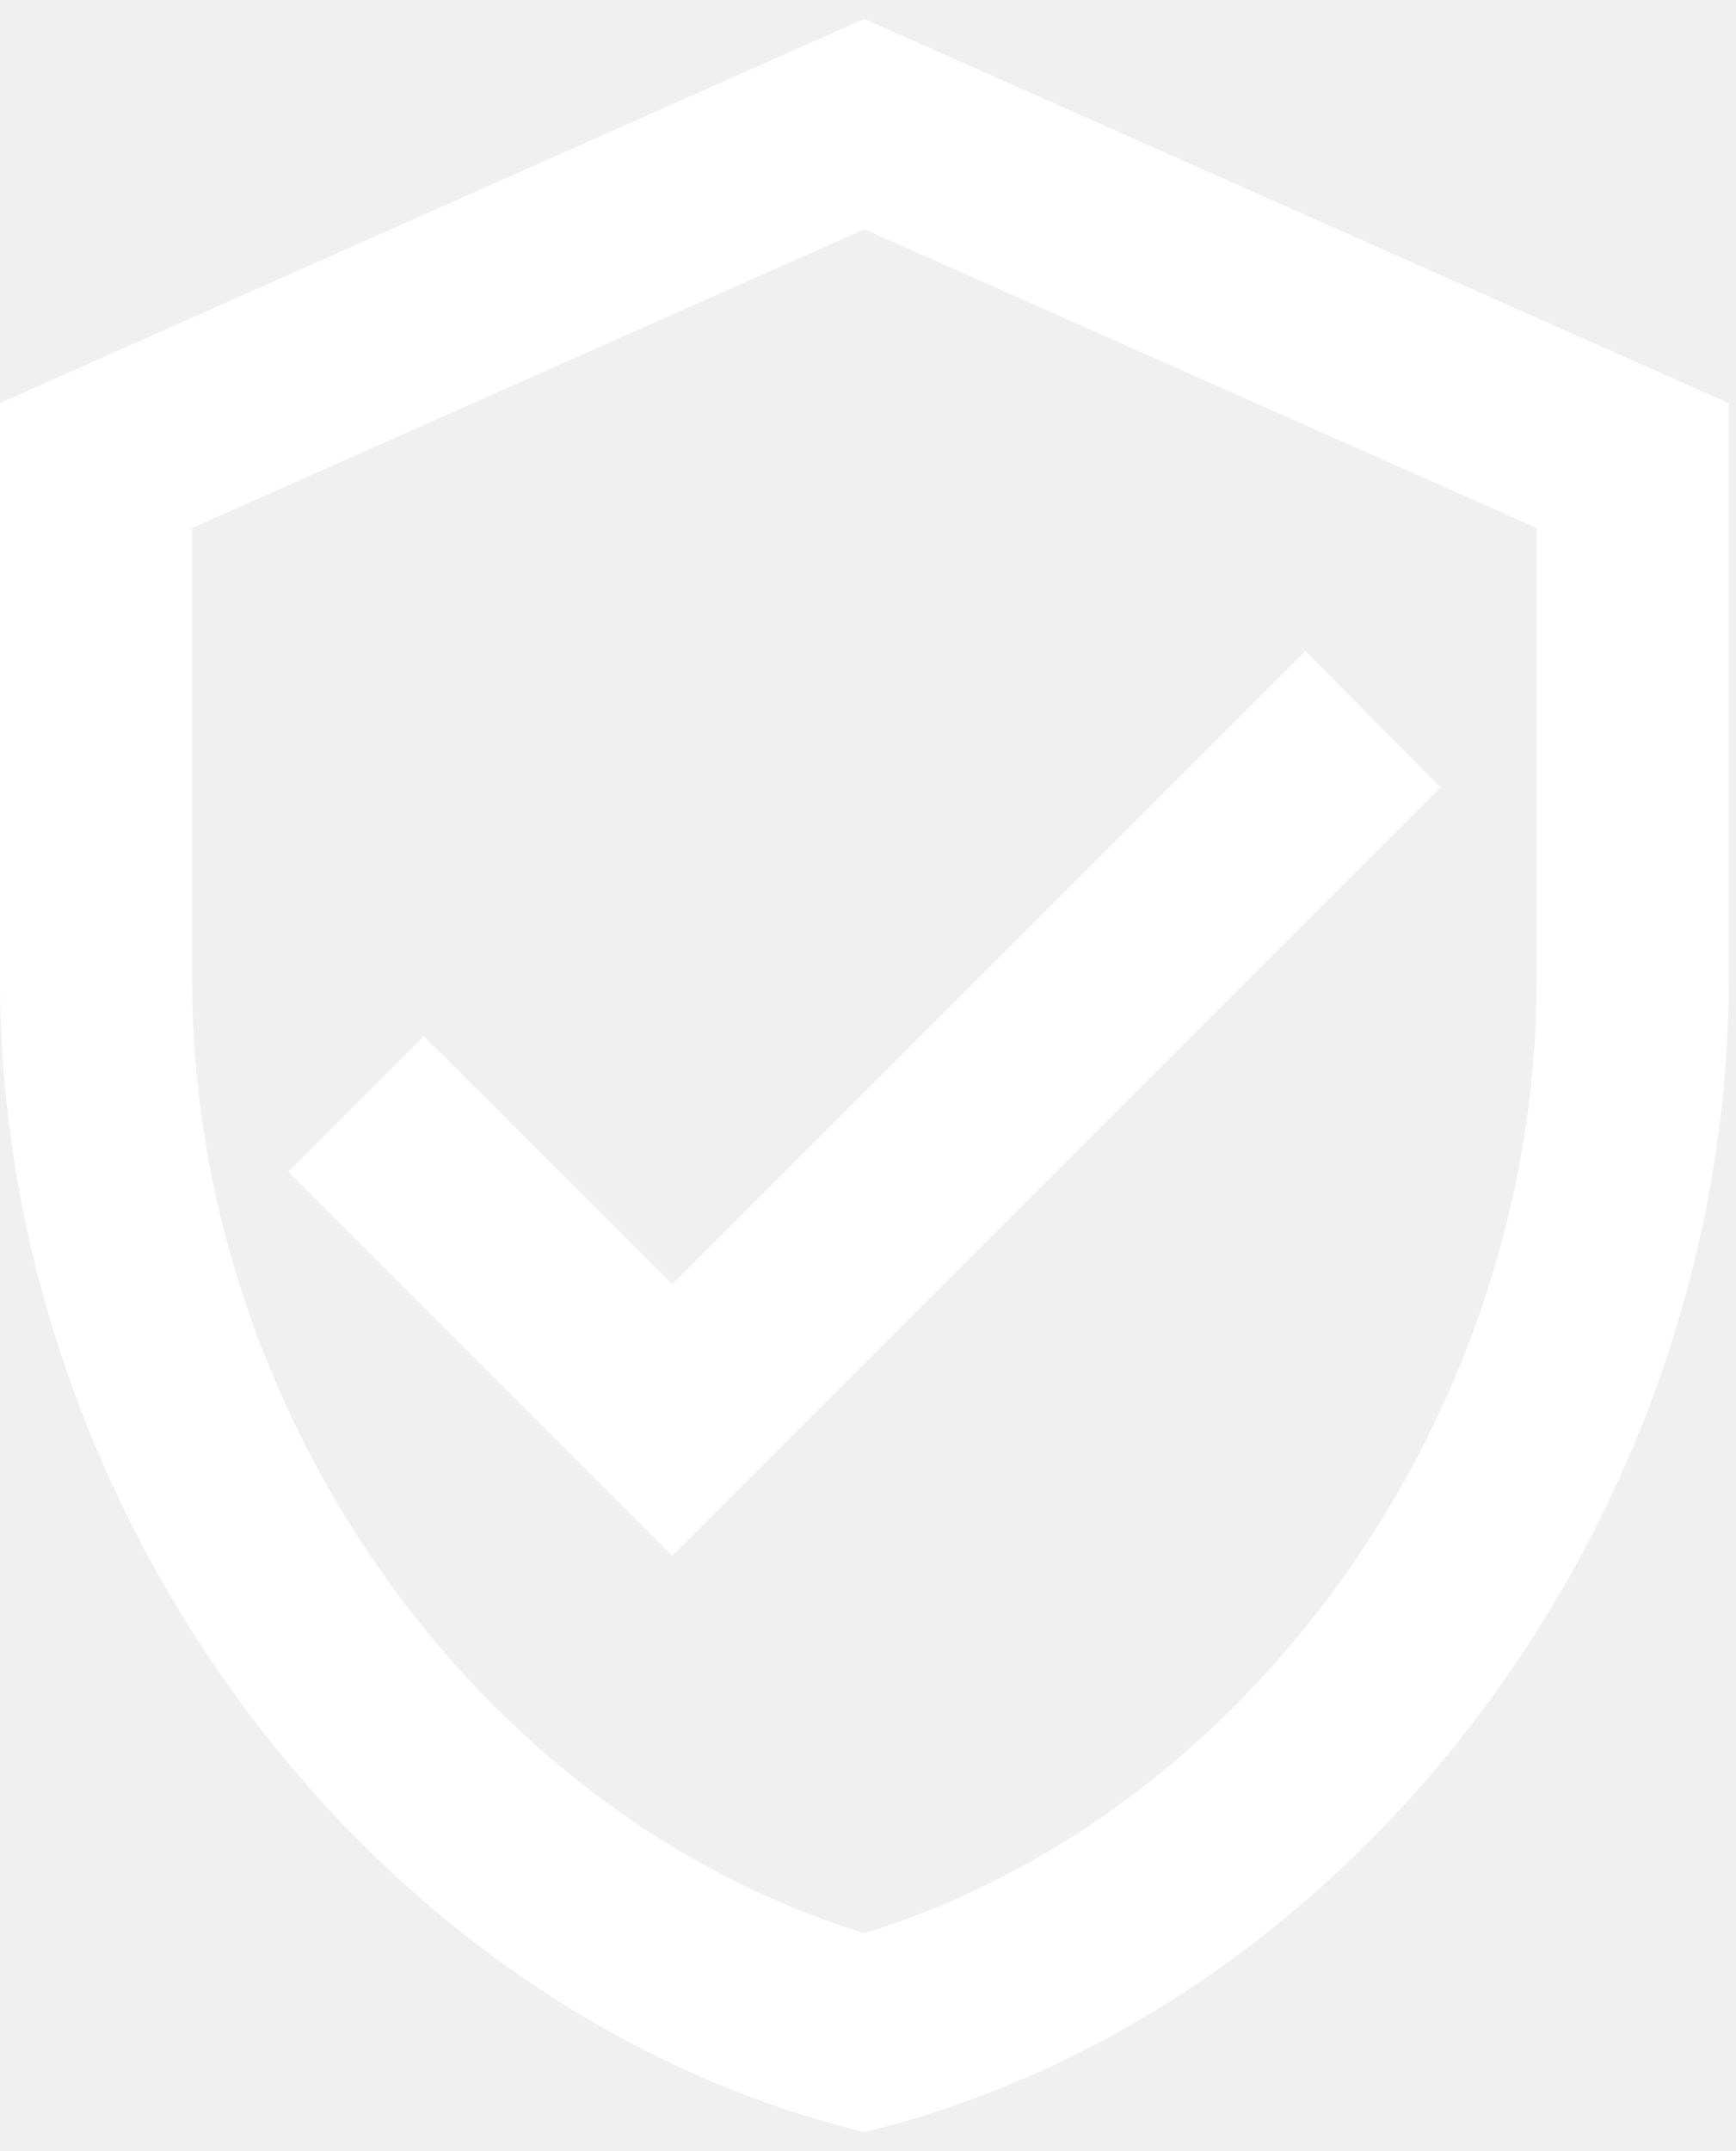
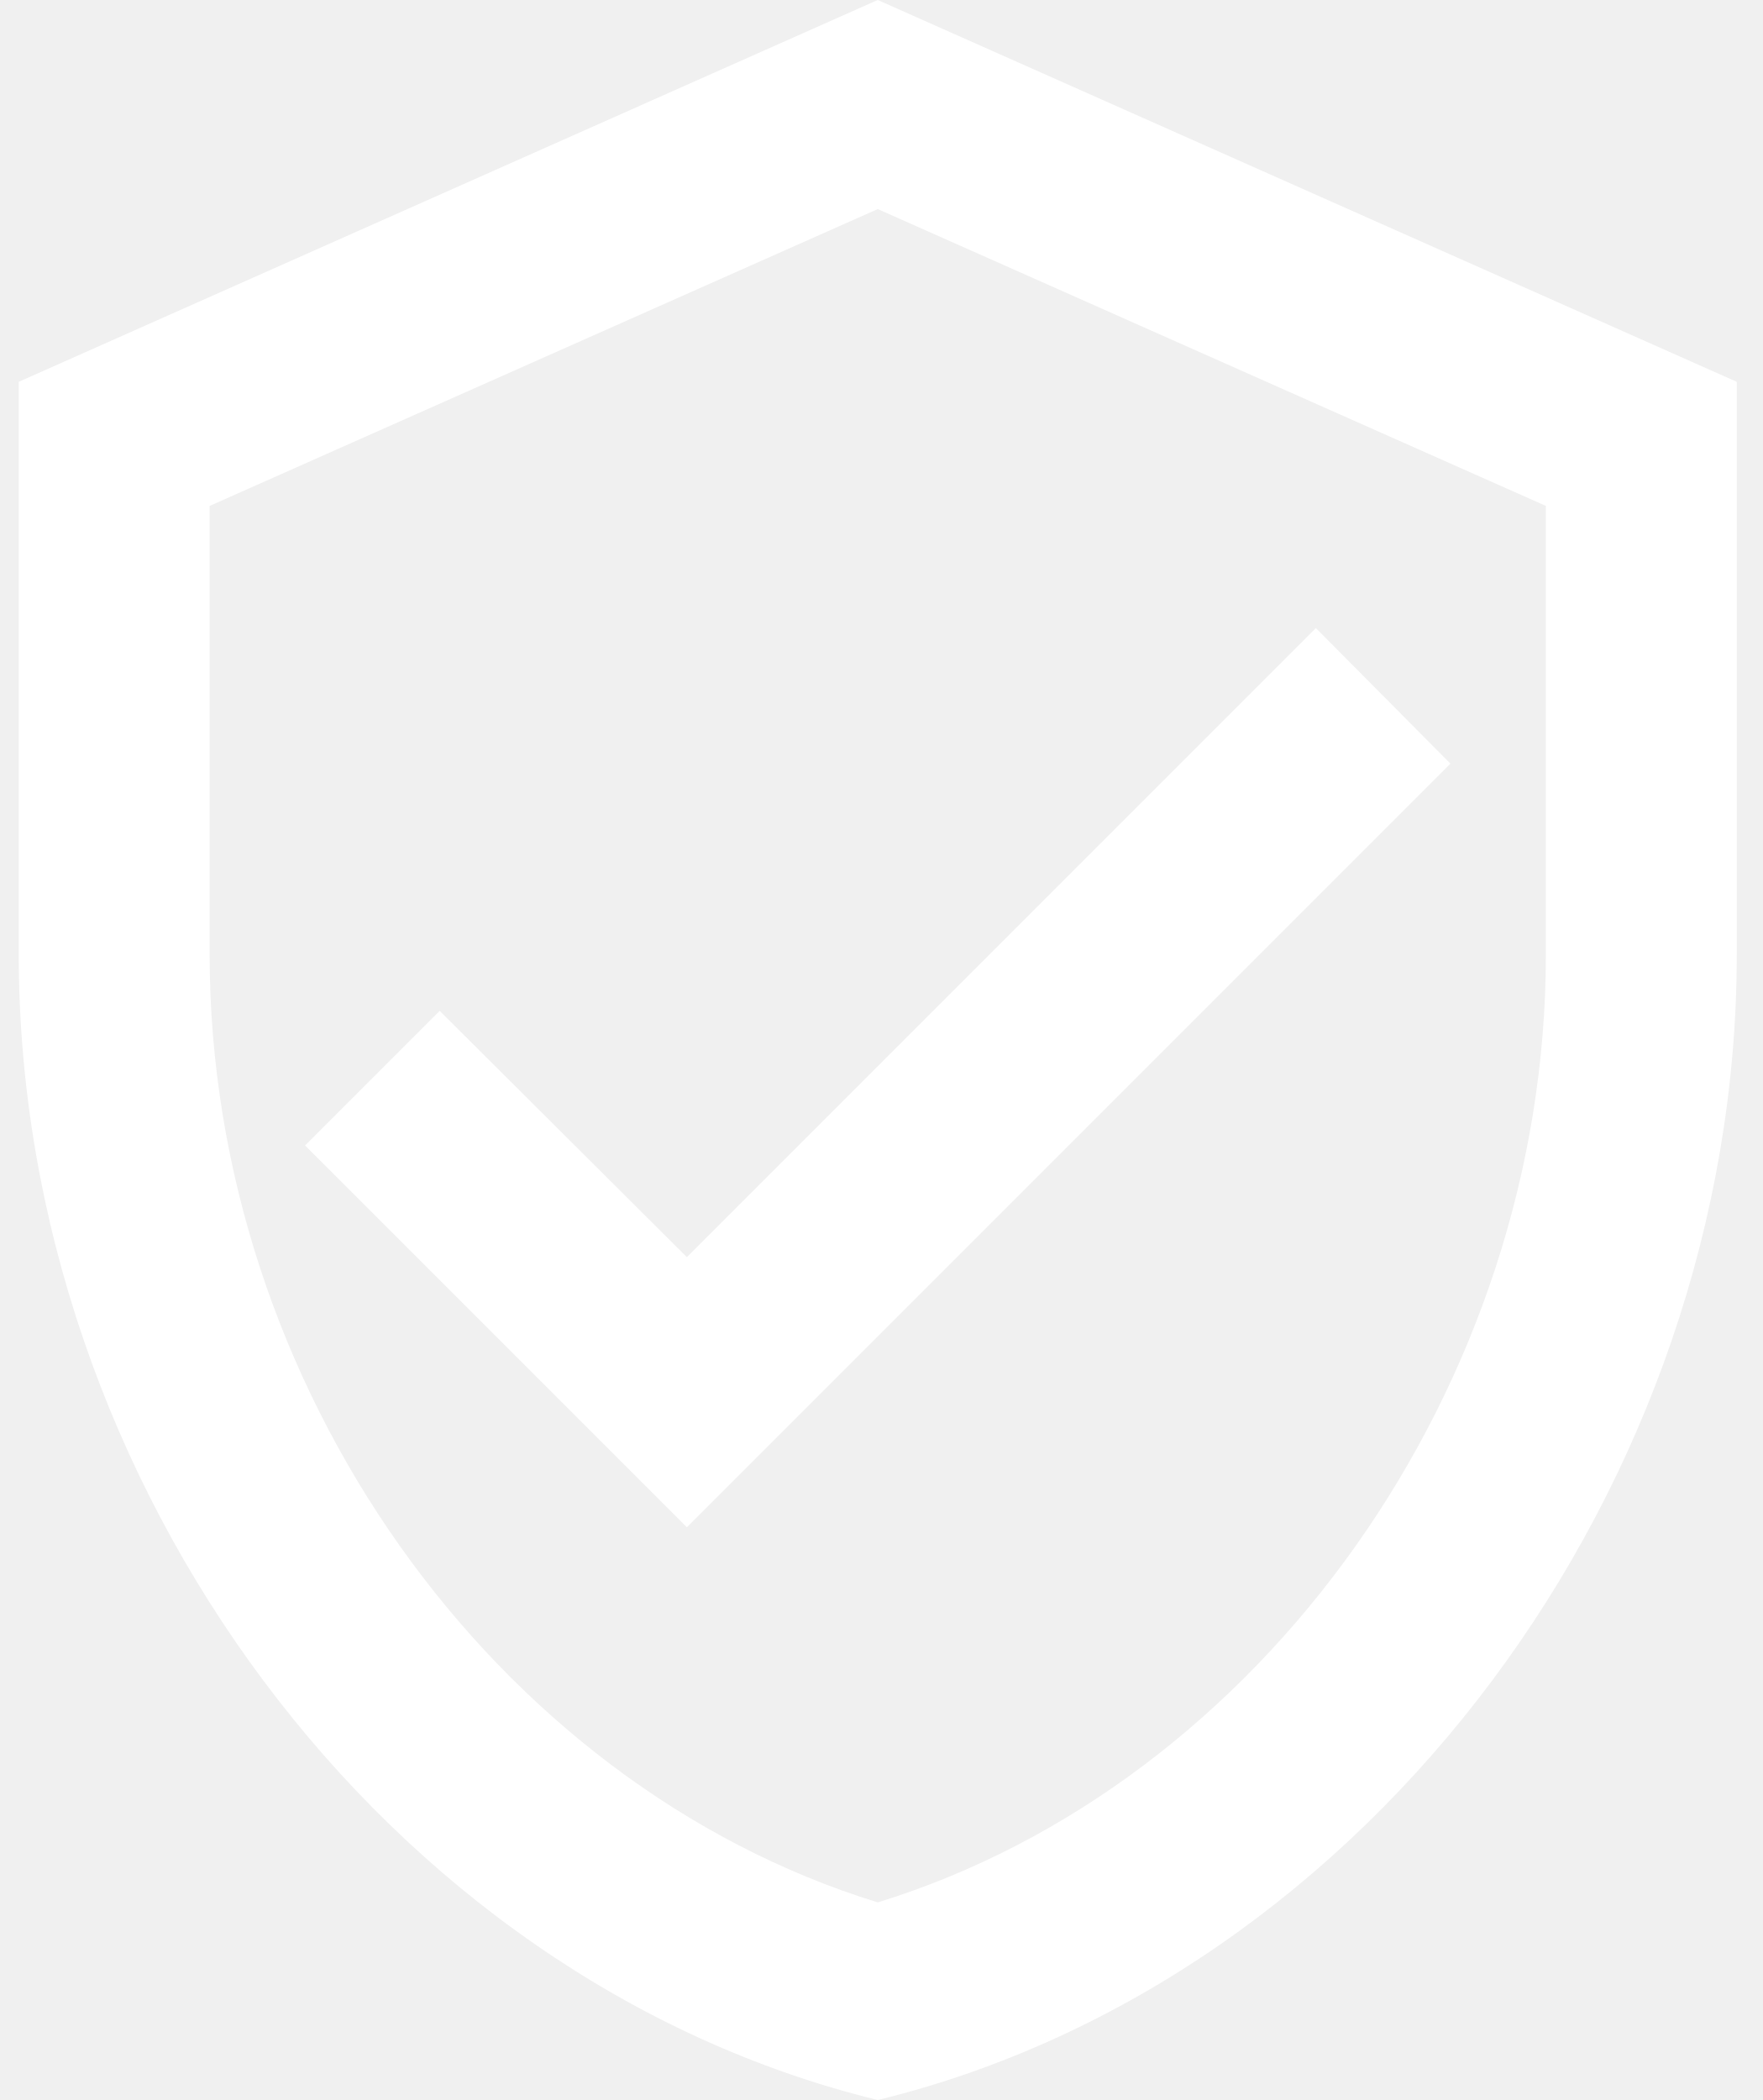
- <svg xmlns="http://www.w3.org/2000/svg" width="46" height="57" viewBox="0 0 46 57" fill="none">
-   <path d="M22.909 0.5L0 10.682V25.954C0 40.082 9.775 53.293 22.909 56.5C36.044 53.293 45.818 40.082 45.818 25.954V10.682L22.909 0.5ZM40.727 25.954C40.727 37.46 33.142 48.075 22.909 51.231C12.676 48.075 5.091 37.46 5.091 25.954V13.991L22.909 6.075L40.727 13.991V25.954ZM11.226 27.456L7.636 31.046L17.818 41.227L38.182 20.864L34.593 17.249L17.818 34.024L11.226 27.456Z" fill="white" />
+ <svg xmlns="http://www.w3.org/2000/svg" width="47" height="56" viewBox="0 0 47 56" fill="none">
+   <path d="M23.409 0L0.5 10.182V25.454C0.5 39.582 10.274 52.793 23.409 56C36.544 52.793 46.318 39.582 46.318 25.454V10.182L23.409 0ZM41.227 25.454C41.227 36.96 33.642 47.575 23.409 50.731C13.176 47.575 5.591 36.96 5.591 25.454V13.491L23.409 5.575L41.227 13.491V25.454ZM11.726 26.956L8.136 30.546L18.318 40.727L38.682 20.364L35.093 16.749L18.318 33.524L11.726 26.956Z" fill="white" />
</svg>
